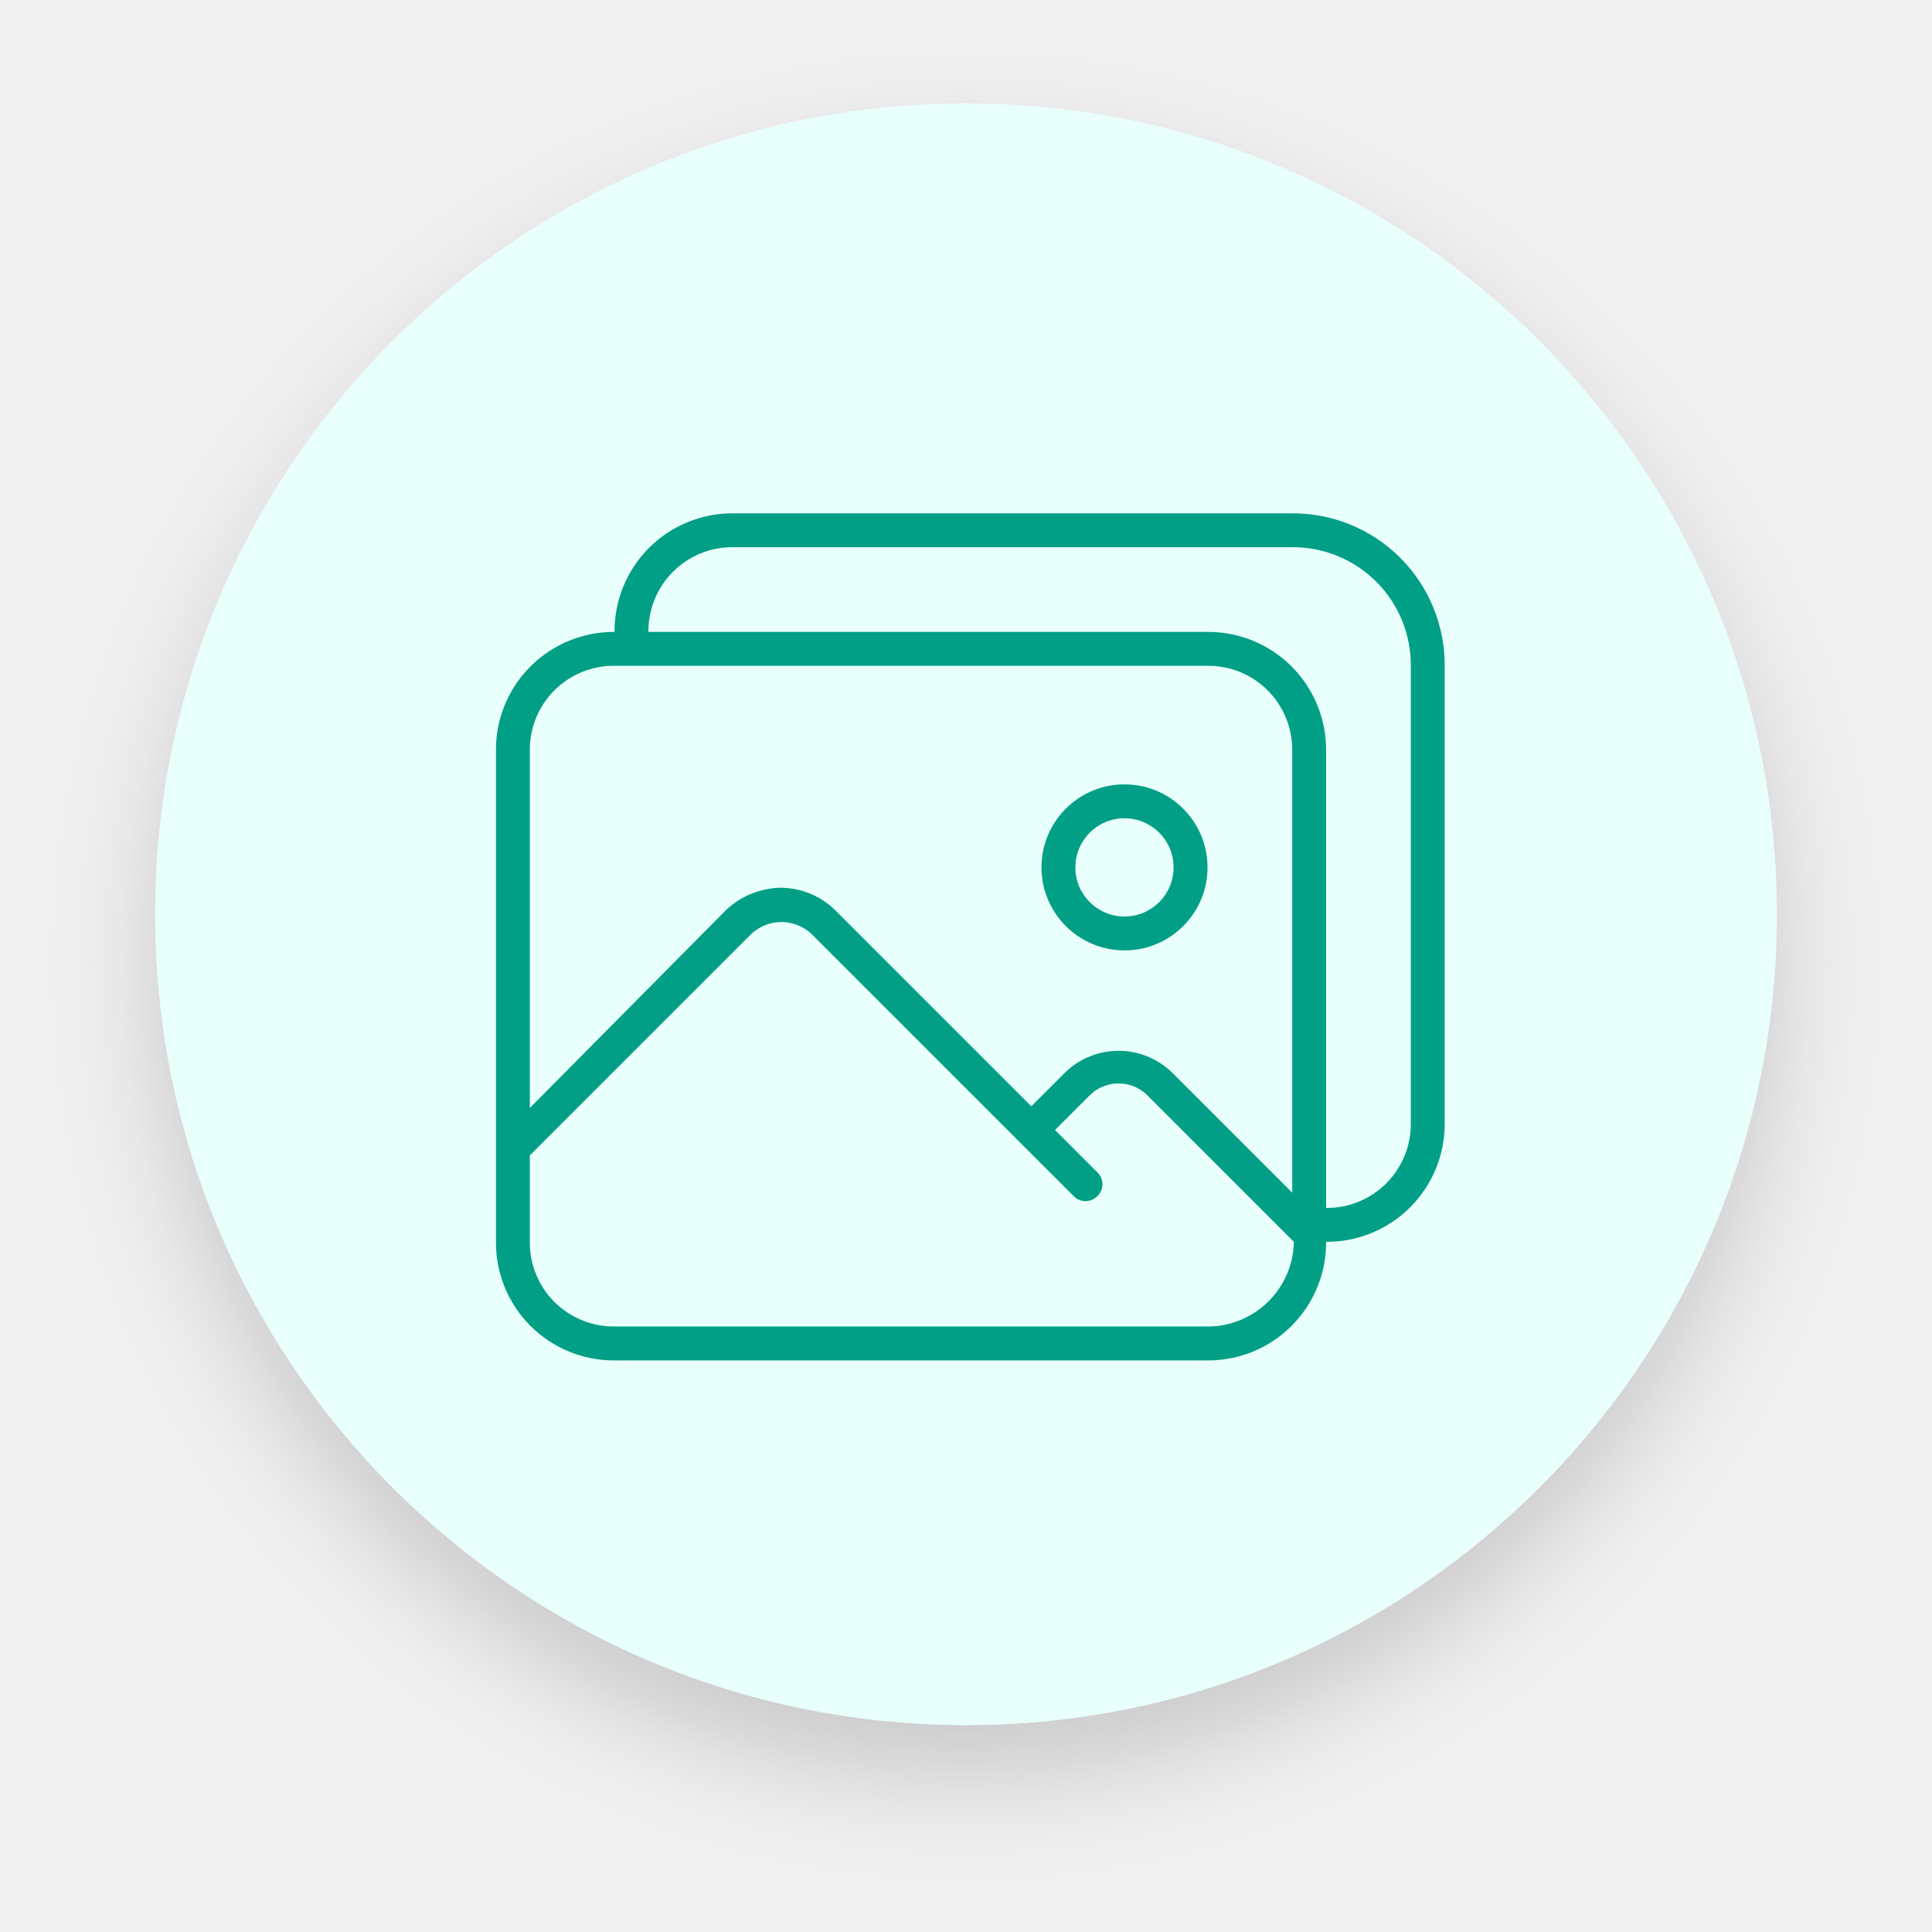
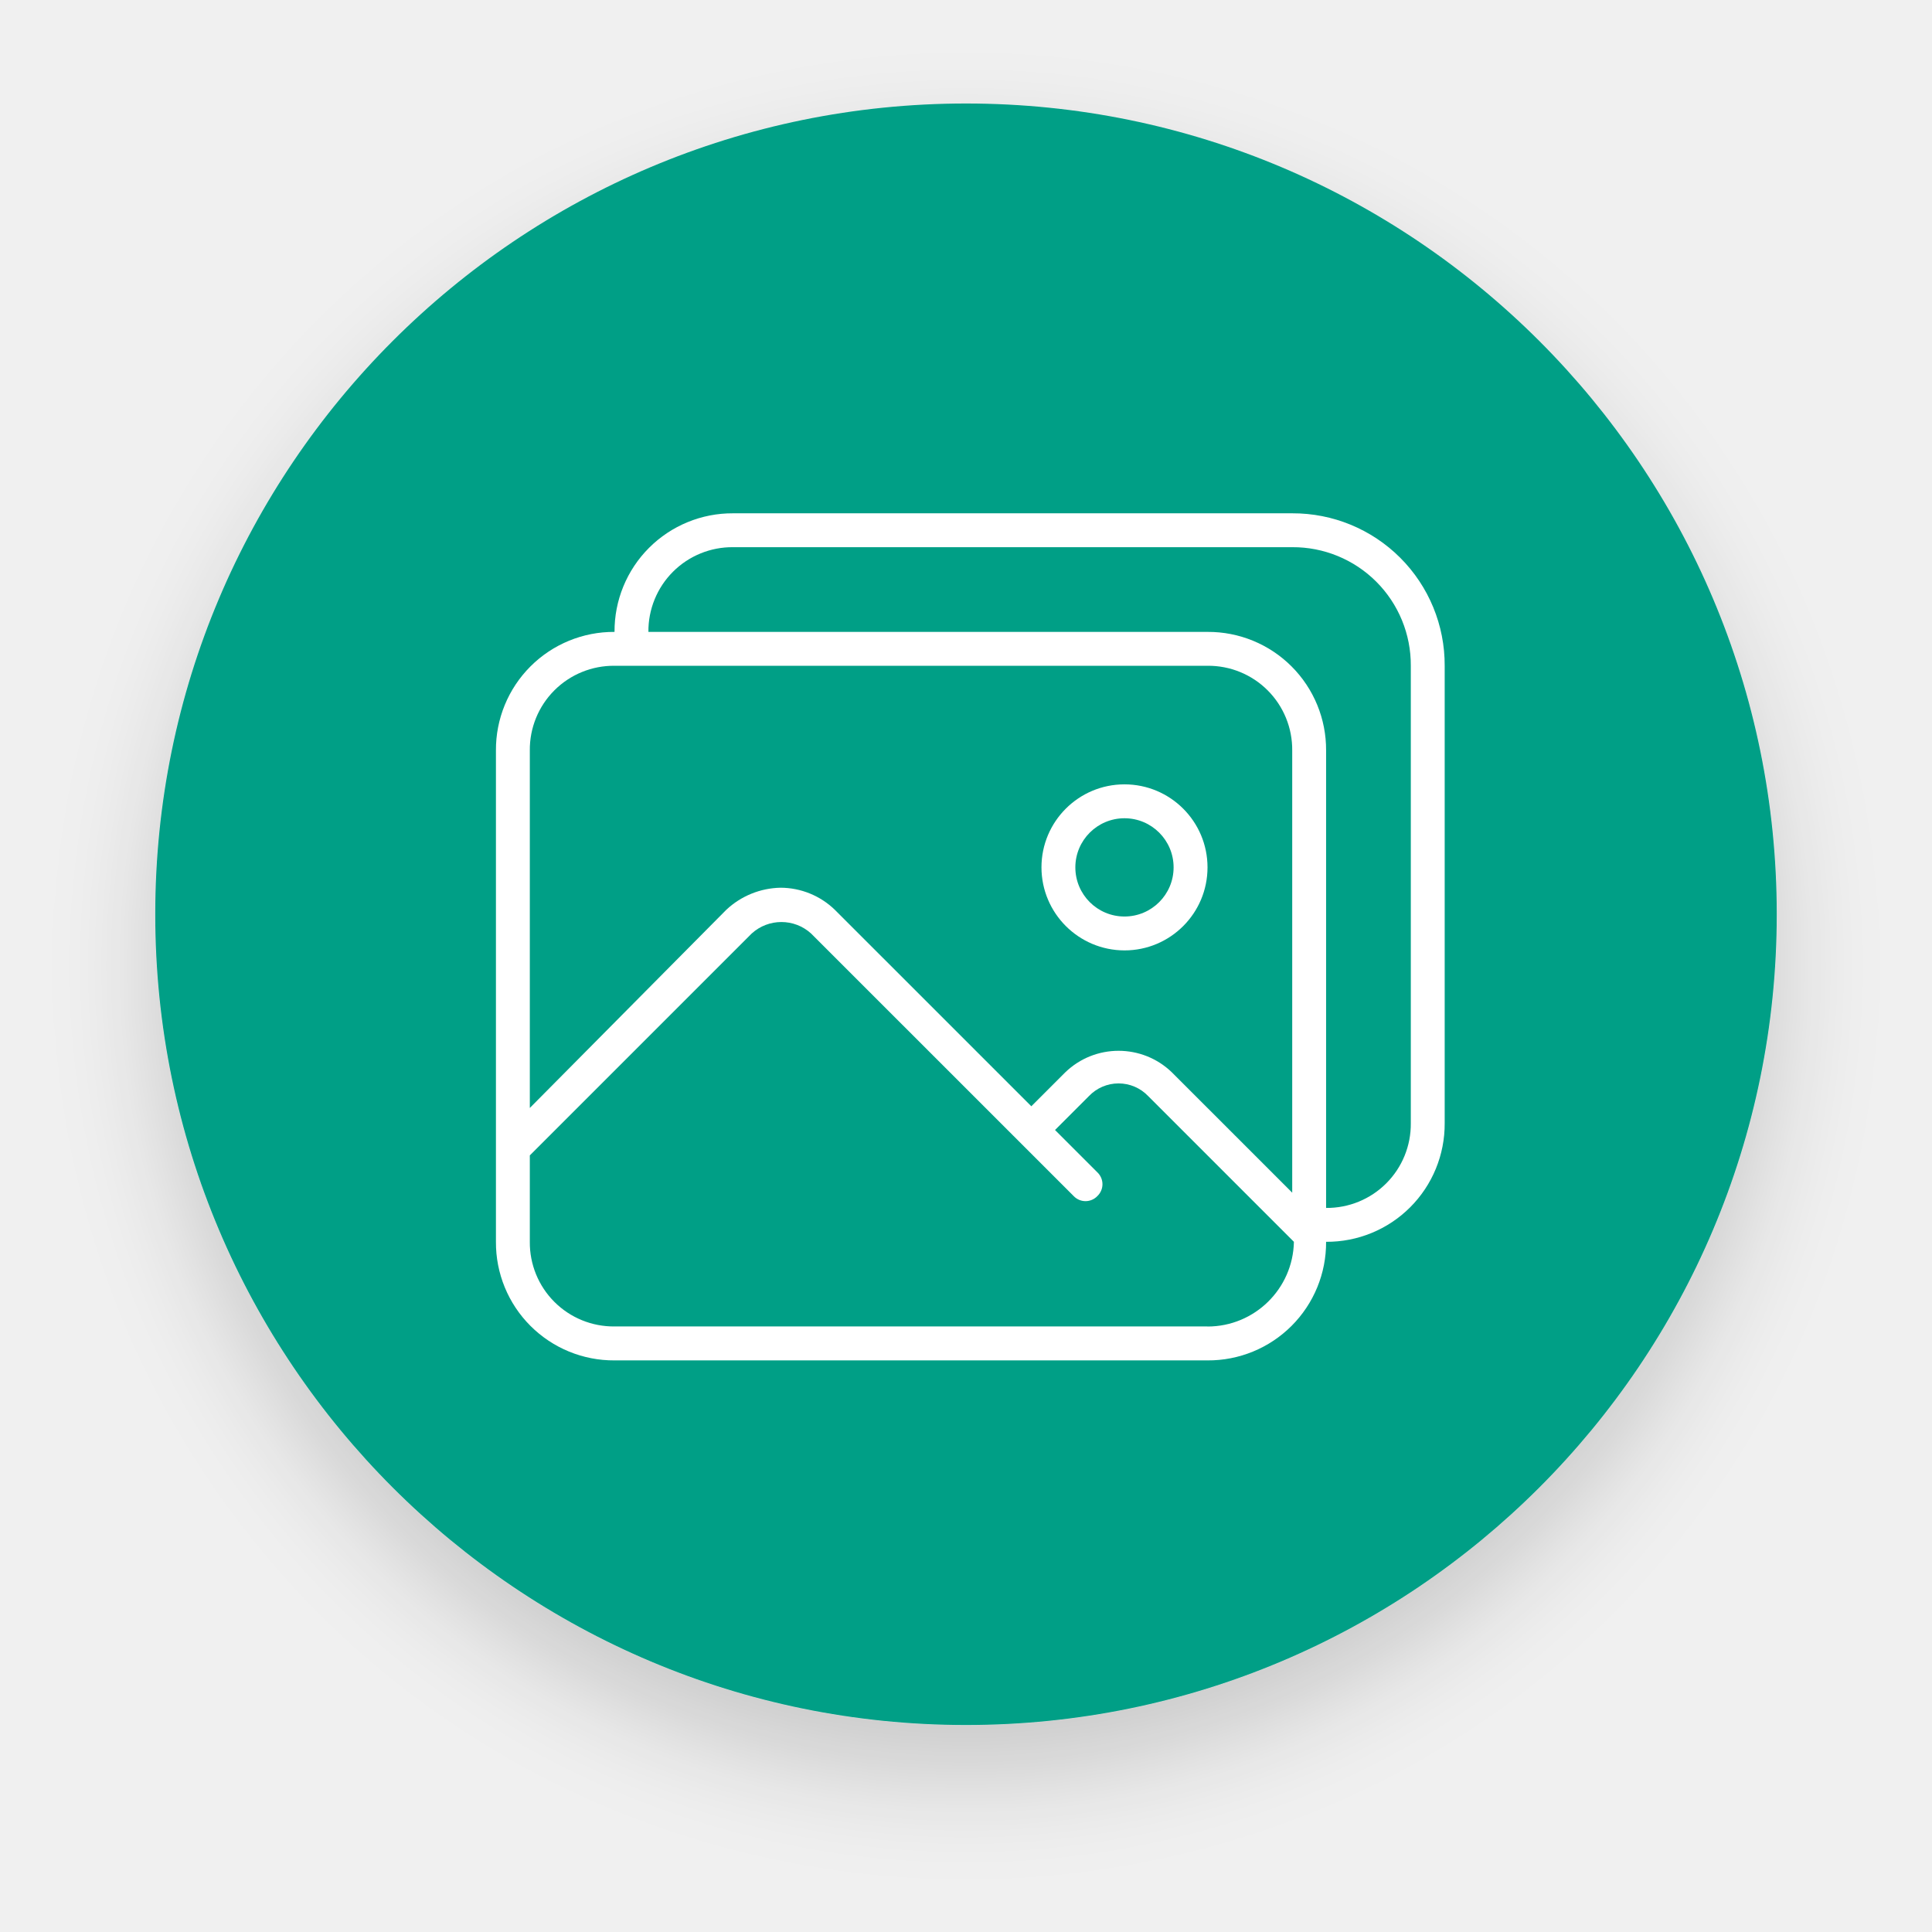
<svg xmlns="http://www.w3.org/2000/svg" width="112" height="112" viewBox="0 0 112 112">
  <defs>
    <filter id="Elipse_7" x="0" y="0" width="112" height="112" filterUnits="userSpaceOnUse">
      <feOffset dy="3" input="SourceAlpha" />
      <feGaussianBlur stdDeviation="3" result="blur" />
      <feFlood flood-opacity="0.161" />
      <feComposite operator="in" in2="blur" />
      <feComposite in="SourceGraphic" />
    </filter>
  </defs>
-   <g id="Grupo_1618" data-name="Grupo 1618" transform="translate(15981 8669.615)">
-     <g id="Grupo_259" data-name="Grupo 259" transform="translate(-16473 -9595.615)">
+   <g id="Grupo_1898" data-name="Grupo 1898" transform="translate(15711.533 -5383.538)">
+     <g id="Grupo_259" data-name="Grupo 259" transform="translate(-16203.533 4457.538)">
      <g id="Grupo_56" data-name="Grupo 56" transform="translate(501 932)">
        <g transform="matrix(1, 0, 0, 1, -9, -6)" filter="url(#Elipse_7)">
-           <circle id="Elipse_7-2" data-name="Elipse 7" cx="47" cy="47" r="47" transform="translate(9 6)" fill="#e8fffc" />
+           <circle id="Elipse_7-2" data-name="Elipse 7" cx="47" cy="47" r="47" transform="translate(9 6)" fill="#019f86" />
        </g>
      </g>
    </g>
-     <g id="noun_pictures_491032" transform="translate(-15952.25 -8642.857)">
+     <g id="noun_pictures_491032" transform="translate(-15682.783 5410.295)">
      <g id="Grupo_325" data-name="Grupo 325" transform="translate(0 3)">
-         <path id="Trazado_201" data-name="Trazado 201" d="M46.161,3H13.75A6.833,6.833,0,0,0,6.875,9.875,6.833,6.833,0,0,0,0,16.75V45.232a6.833,6.833,0,0,0,6.875,6.875H41.25a6.833,6.833,0,0,0,6.875-6.875A6.833,6.833,0,0,0,55,38.357V11.839A8.8,8.8,0,0,0,46.161,3ZM6.875,11.839H41.25a4.863,4.863,0,0,1,4.911,4.911V42.384l-6.973-6.973a4.448,4.448,0,0,0-6.187,0l-1.964,1.964L19.643,25.982A4.543,4.543,0,0,0,16.5,24.705a4.73,4.73,0,0,0-3.143,1.277L1.964,37.473V16.75A4.863,4.863,0,0,1,6.875,11.839Zm34.375,38.3H6.875a4.863,4.863,0,0,1-4.911-4.911V40.223L14.83,27.357a2.559,2.559,0,0,1,3.437,0L33.491,42.58a.949.949,0,0,0,1.375,0,.949.949,0,0,0,0-1.375L32.411,38.75l1.964-1.964a2.374,2.374,0,0,1,3.438,0l8.446,8.446h0A5.01,5.01,0,0,1,41.25,50.143ZM53.036,38.357a4.863,4.863,0,0,1-4.911,4.911V16.75A6.833,6.833,0,0,0,41.25,9.875H8.839A4.863,4.863,0,0,1,13.75,4.964H46.161a6.833,6.833,0,0,1,6.875,6.875Z" transform="translate(0 -3)" fill="#019f86" />
-         <path id="Trazado_202" data-name="Trazado 202" d="M37.012,28.625A4.813,4.813,0,1,0,32.2,23.813,4.82,4.82,0,0,0,37.012,28.625Zm0-7.661a2.848,2.848,0,1,1-2.848,2.848A2.85,2.85,0,0,1,37.012,20.964Z" transform="translate(-0.575 -3.286)" fill="#019f86" />
+         <path id="Trazado_201" data-name="Trazado 201" d="M46.161,3H13.75A6.833,6.833,0,0,0,6.875,9.875,6.833,6.833,0,0,0,0,16.75V45.232a6.833,6.833,0,0,0,6.875,6.875H41.25a6.833,6.833,0,0,0,6.875-6.875A6.833,6.833,0,0,0,55,38.357V11.839A8.8,8.8,0,0,0,46.161,3ZM6.875,11.839H41.25a4.863,4.863,0,0,1,4.911,4.911V42.384l-6.973-6.973a4.448,4.448,0,0,0-6.187,0l-1.964,1.964L19.643,25.982A4.543,4.543,0,0,0,16.5,24.705a4.73,4.73,0,0,0-3.143,1.277L1.964,37.473V16.75A4.863,4.863,0,0,1,6.875,11.839Zm34.375,38.3H6.875a4.863,4.863,0,0,1-4.911-4.911V40.223L14.83,27.357a2.559,2.559,0,0,1,3.437,0L33.491,42.58a.949.949,0,0,0,1.375,0,.949.949,0,0,0,0-1.375L32.411,38.75l1.964-1.964a2.374,2.374,0,0,1,3.438,0l8.446,8.446h0A5.01,5.01,0,0,1,41.25,50.143ZM53.036,38.357a4.863,4.863,0,0,1-4.911,4.911V16.75A6.833,6.833,0,0,0,41.25,9.875H8.839A4.863,4.863,0,0,1,13.75,4.964H46.161a6.833,6.833,0,0,1,6.875,6.875Z" transform="translate(0 -3)" fill="#fff" />
+         <path id="Trazado_202" data-name="Trazado 202" d="M37.012,28.625A4.813,4.813,0,1,0,32.2,23.813,4.82,4.82,0,0,0,37.012,28.625Zm0-7.661a2.848,2.848,0,1,1-2.848,2.848A2.85,2.85,0,0,1,37.012,20.964Z" transform="translate(-0.575 -3.286)" fill="#fff" />
      </g>
    </g>
  </g>
</svg>
